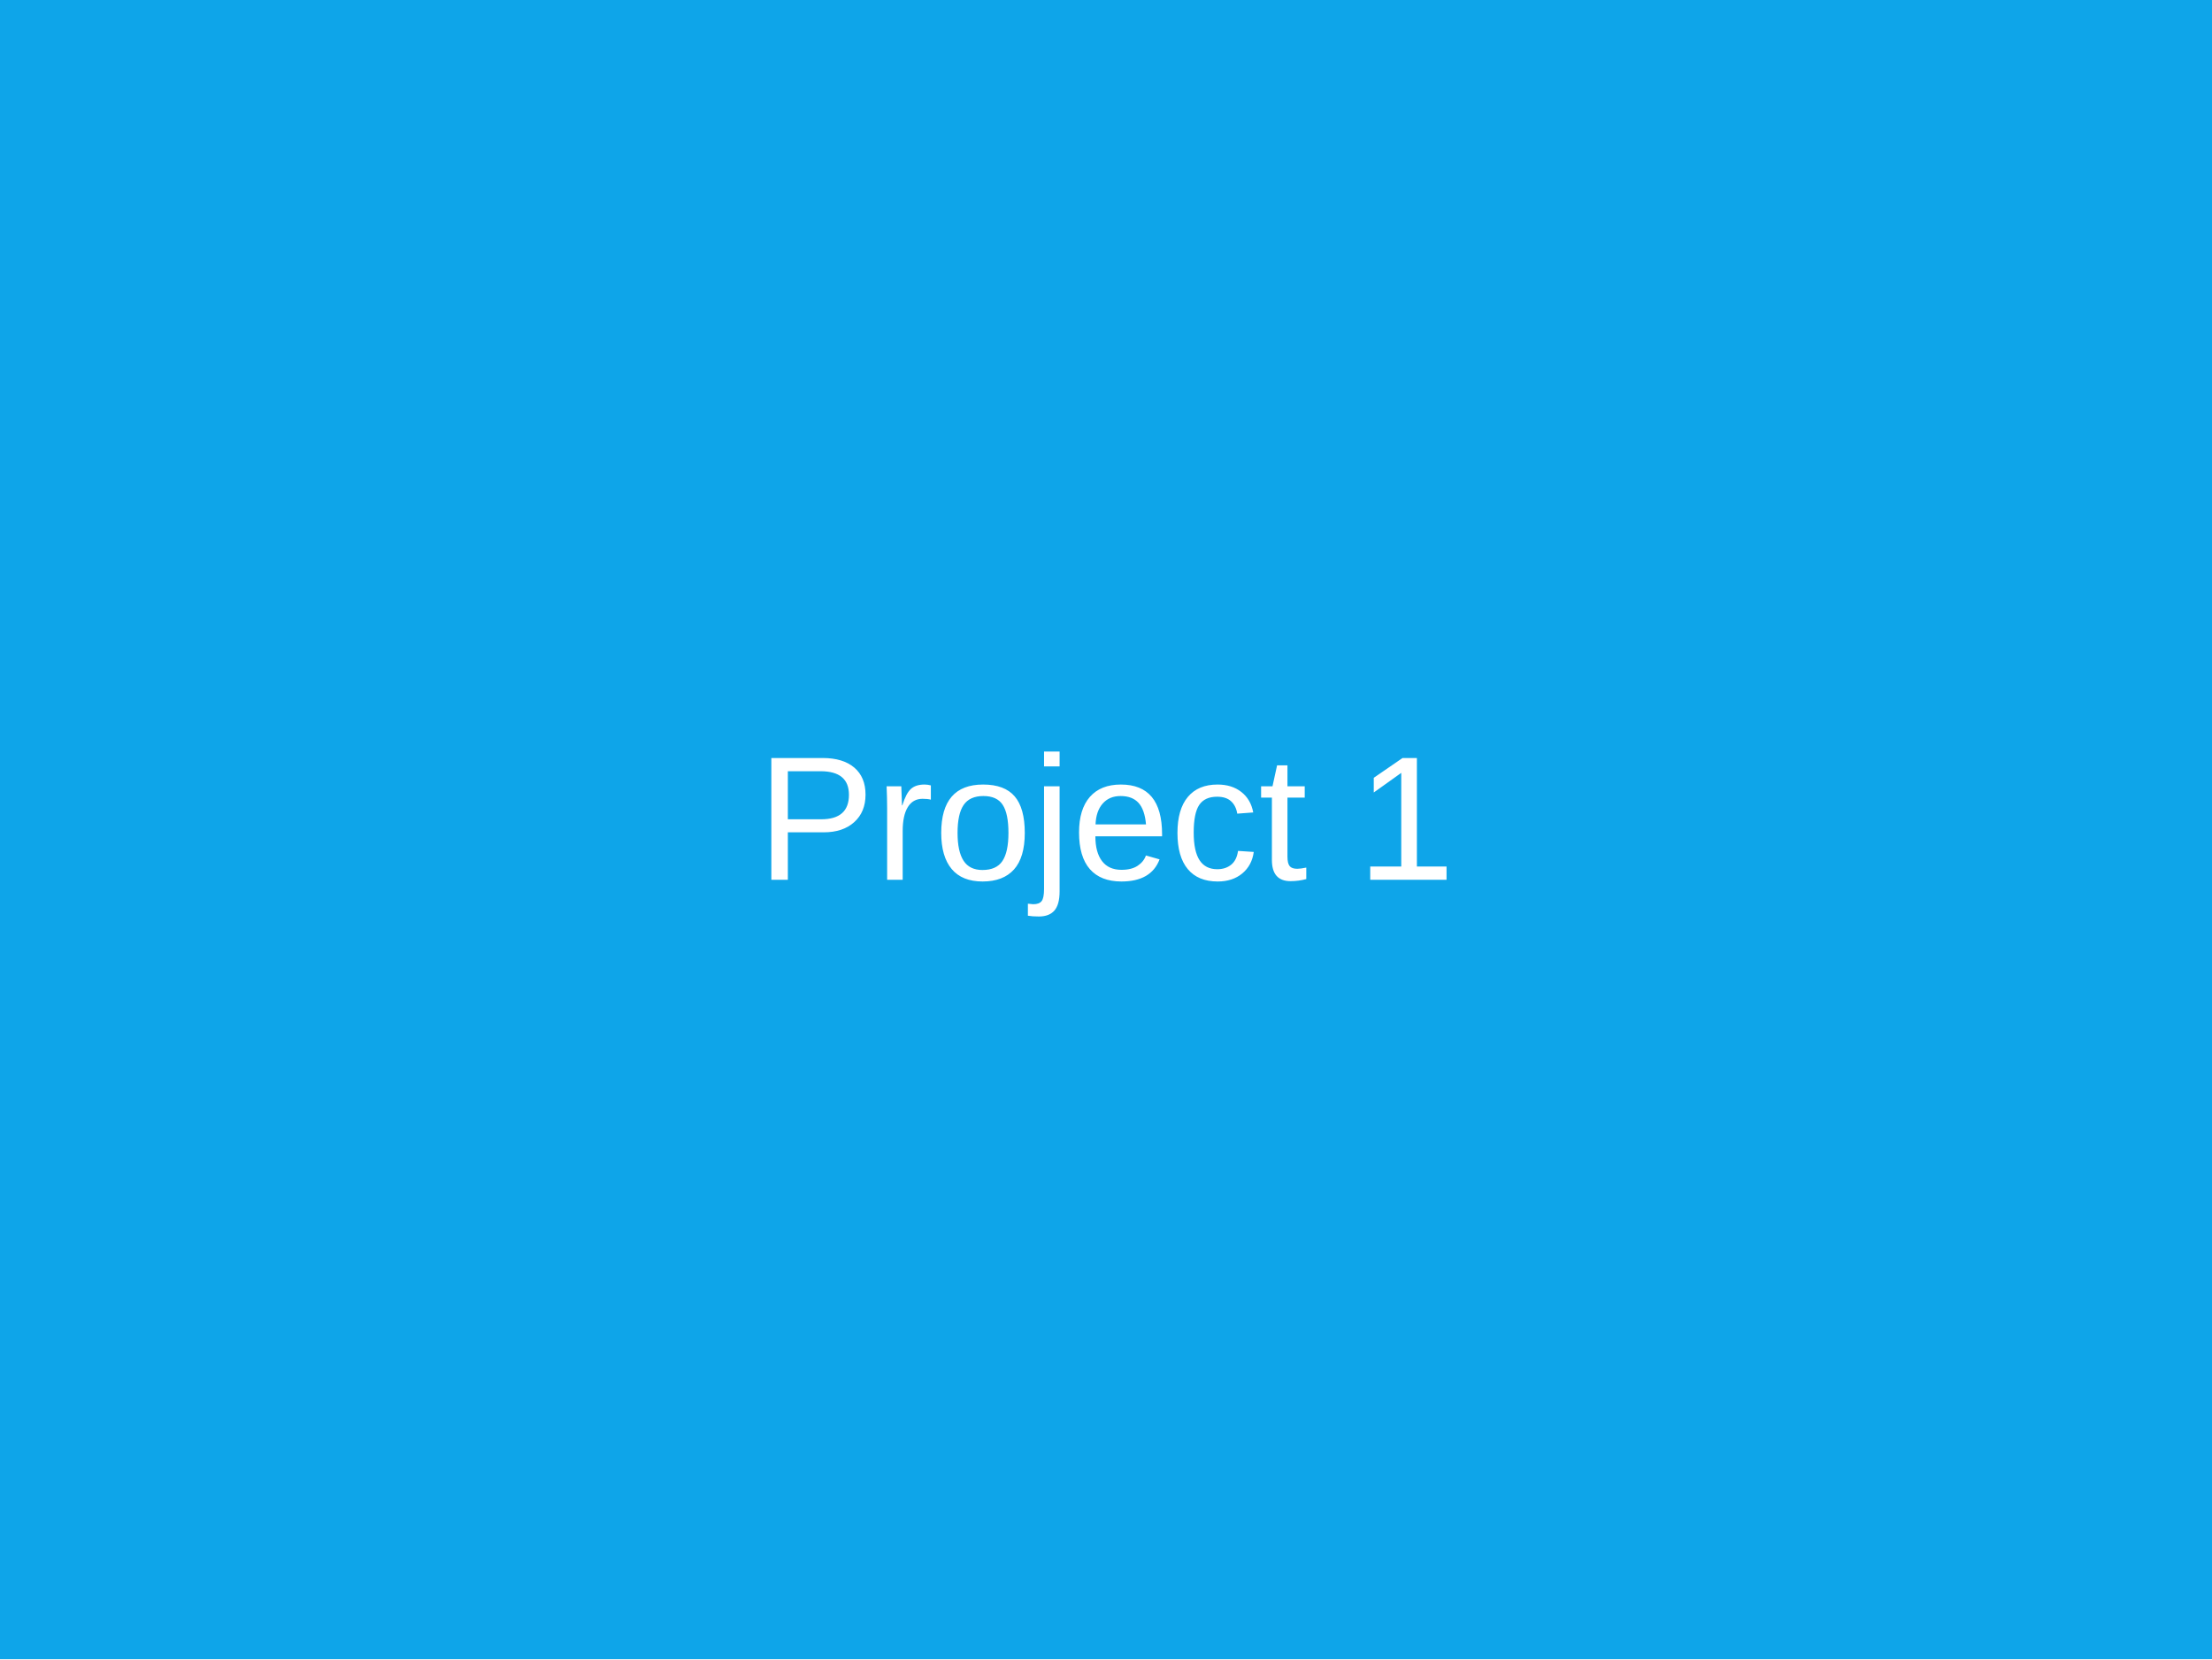
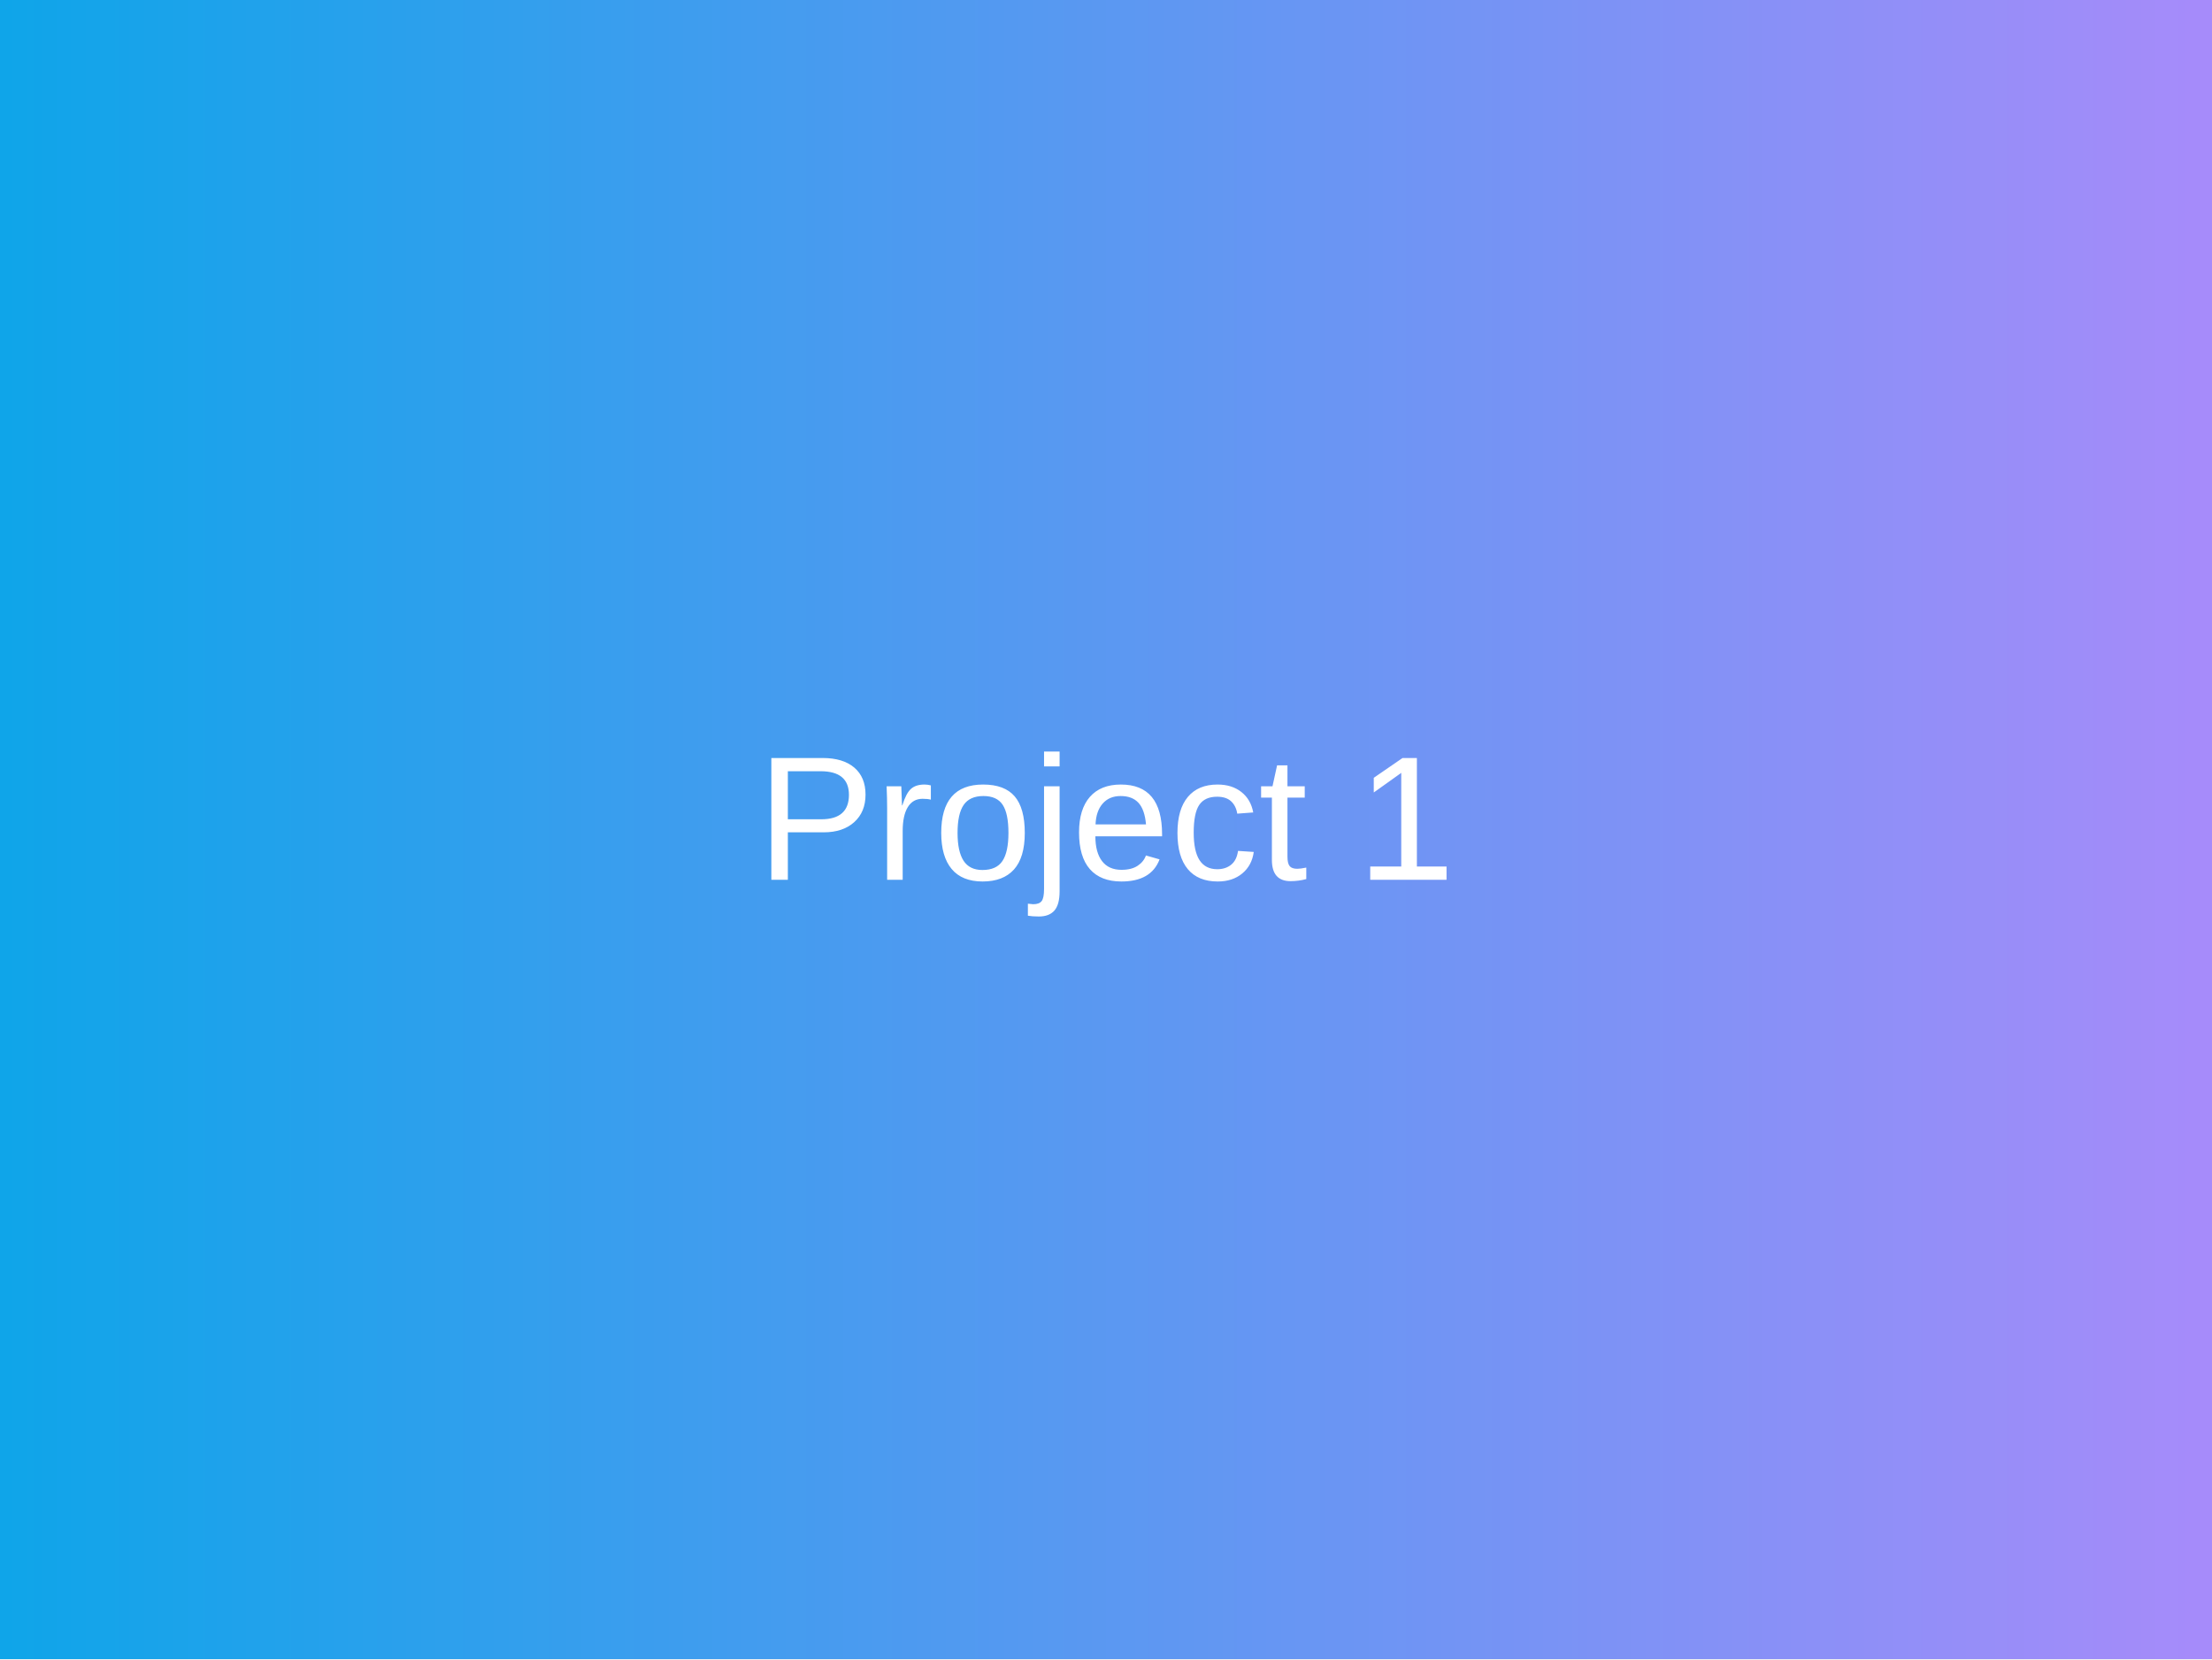
<svg xmlns="http://www.w3.org/2000/svg" width="1200" height="900">
-   <rect width="100%" height="100%" fill="#0ea5e9" />
+   <defs>
+     <linearGradient id="g1" x1="0" x2="1">
+       <stop offset="0" stop-color="#0ea5e9" />
+       <stop offset="1" stop-color="#a78bfa" />
+     </linearGradient>
+   </defs>
+   <rect width="100%" height="100%" fill="url(#g1)" />
  <text x="50%" y="50%" font-family="Arial, Helvetica, sans-serif" font-size="96" fill="white" text-anchor="middle" dominant-baseline="middle">Project 1</text>
</svg>
